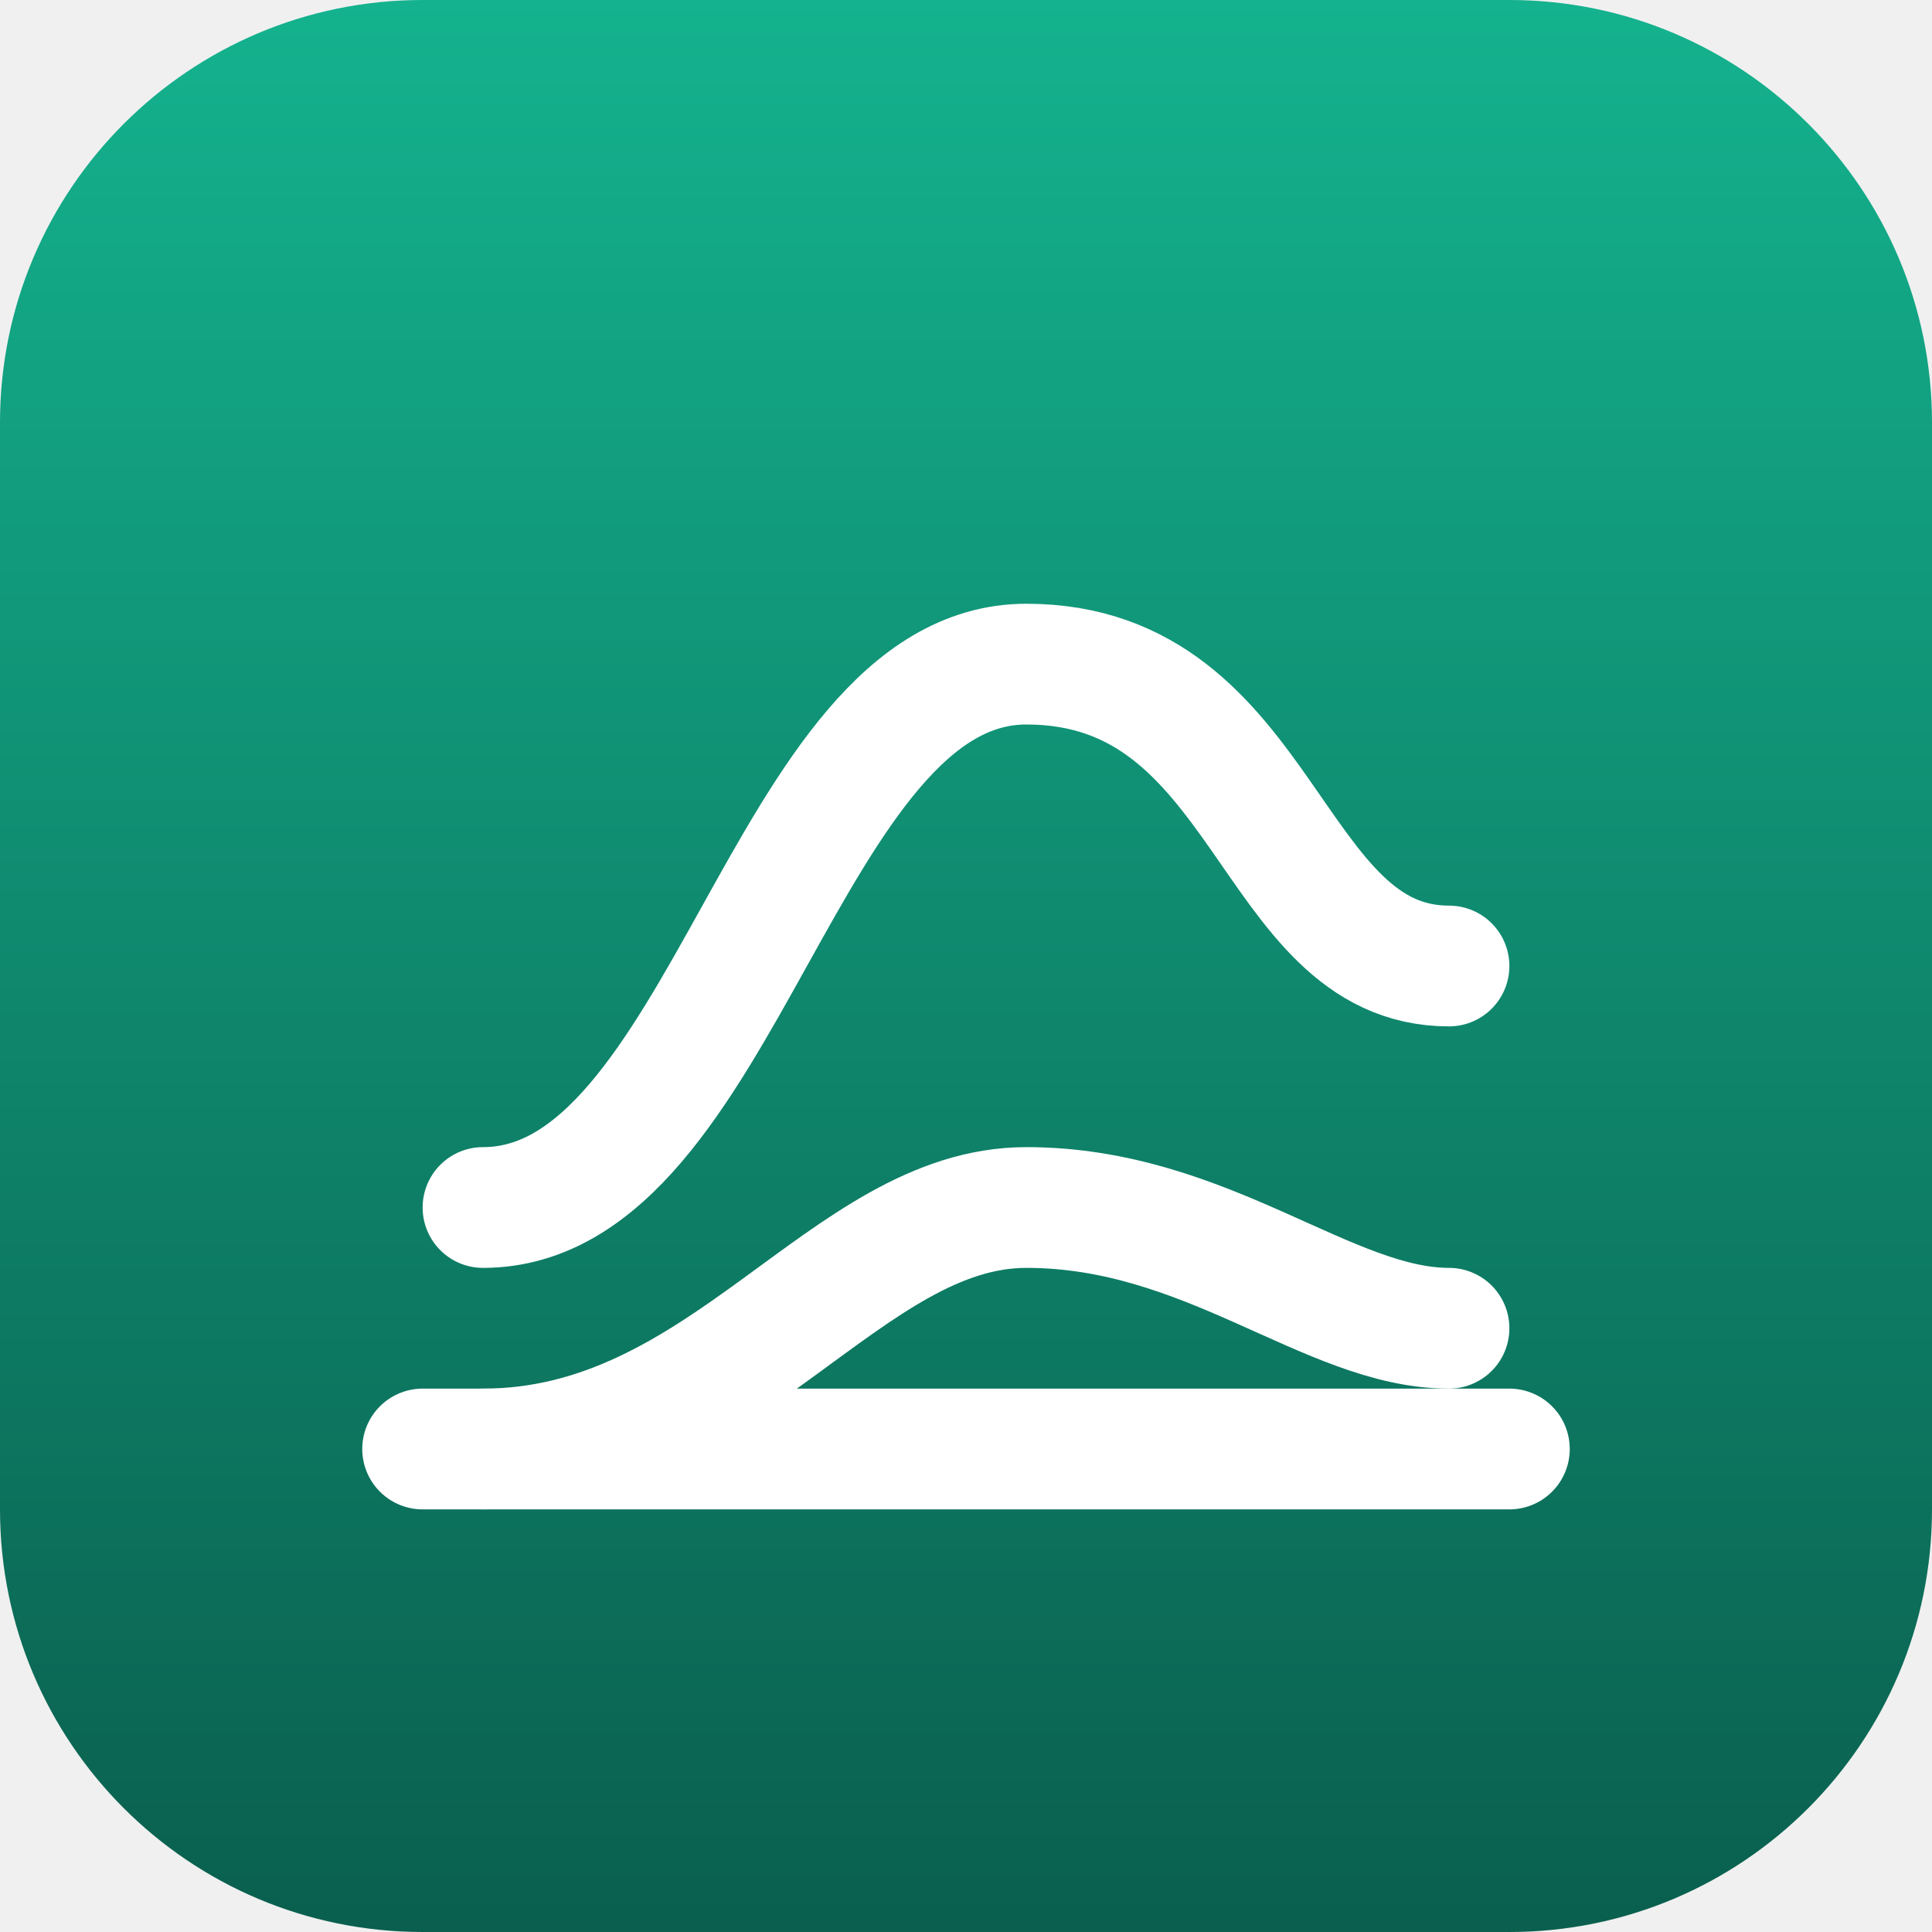
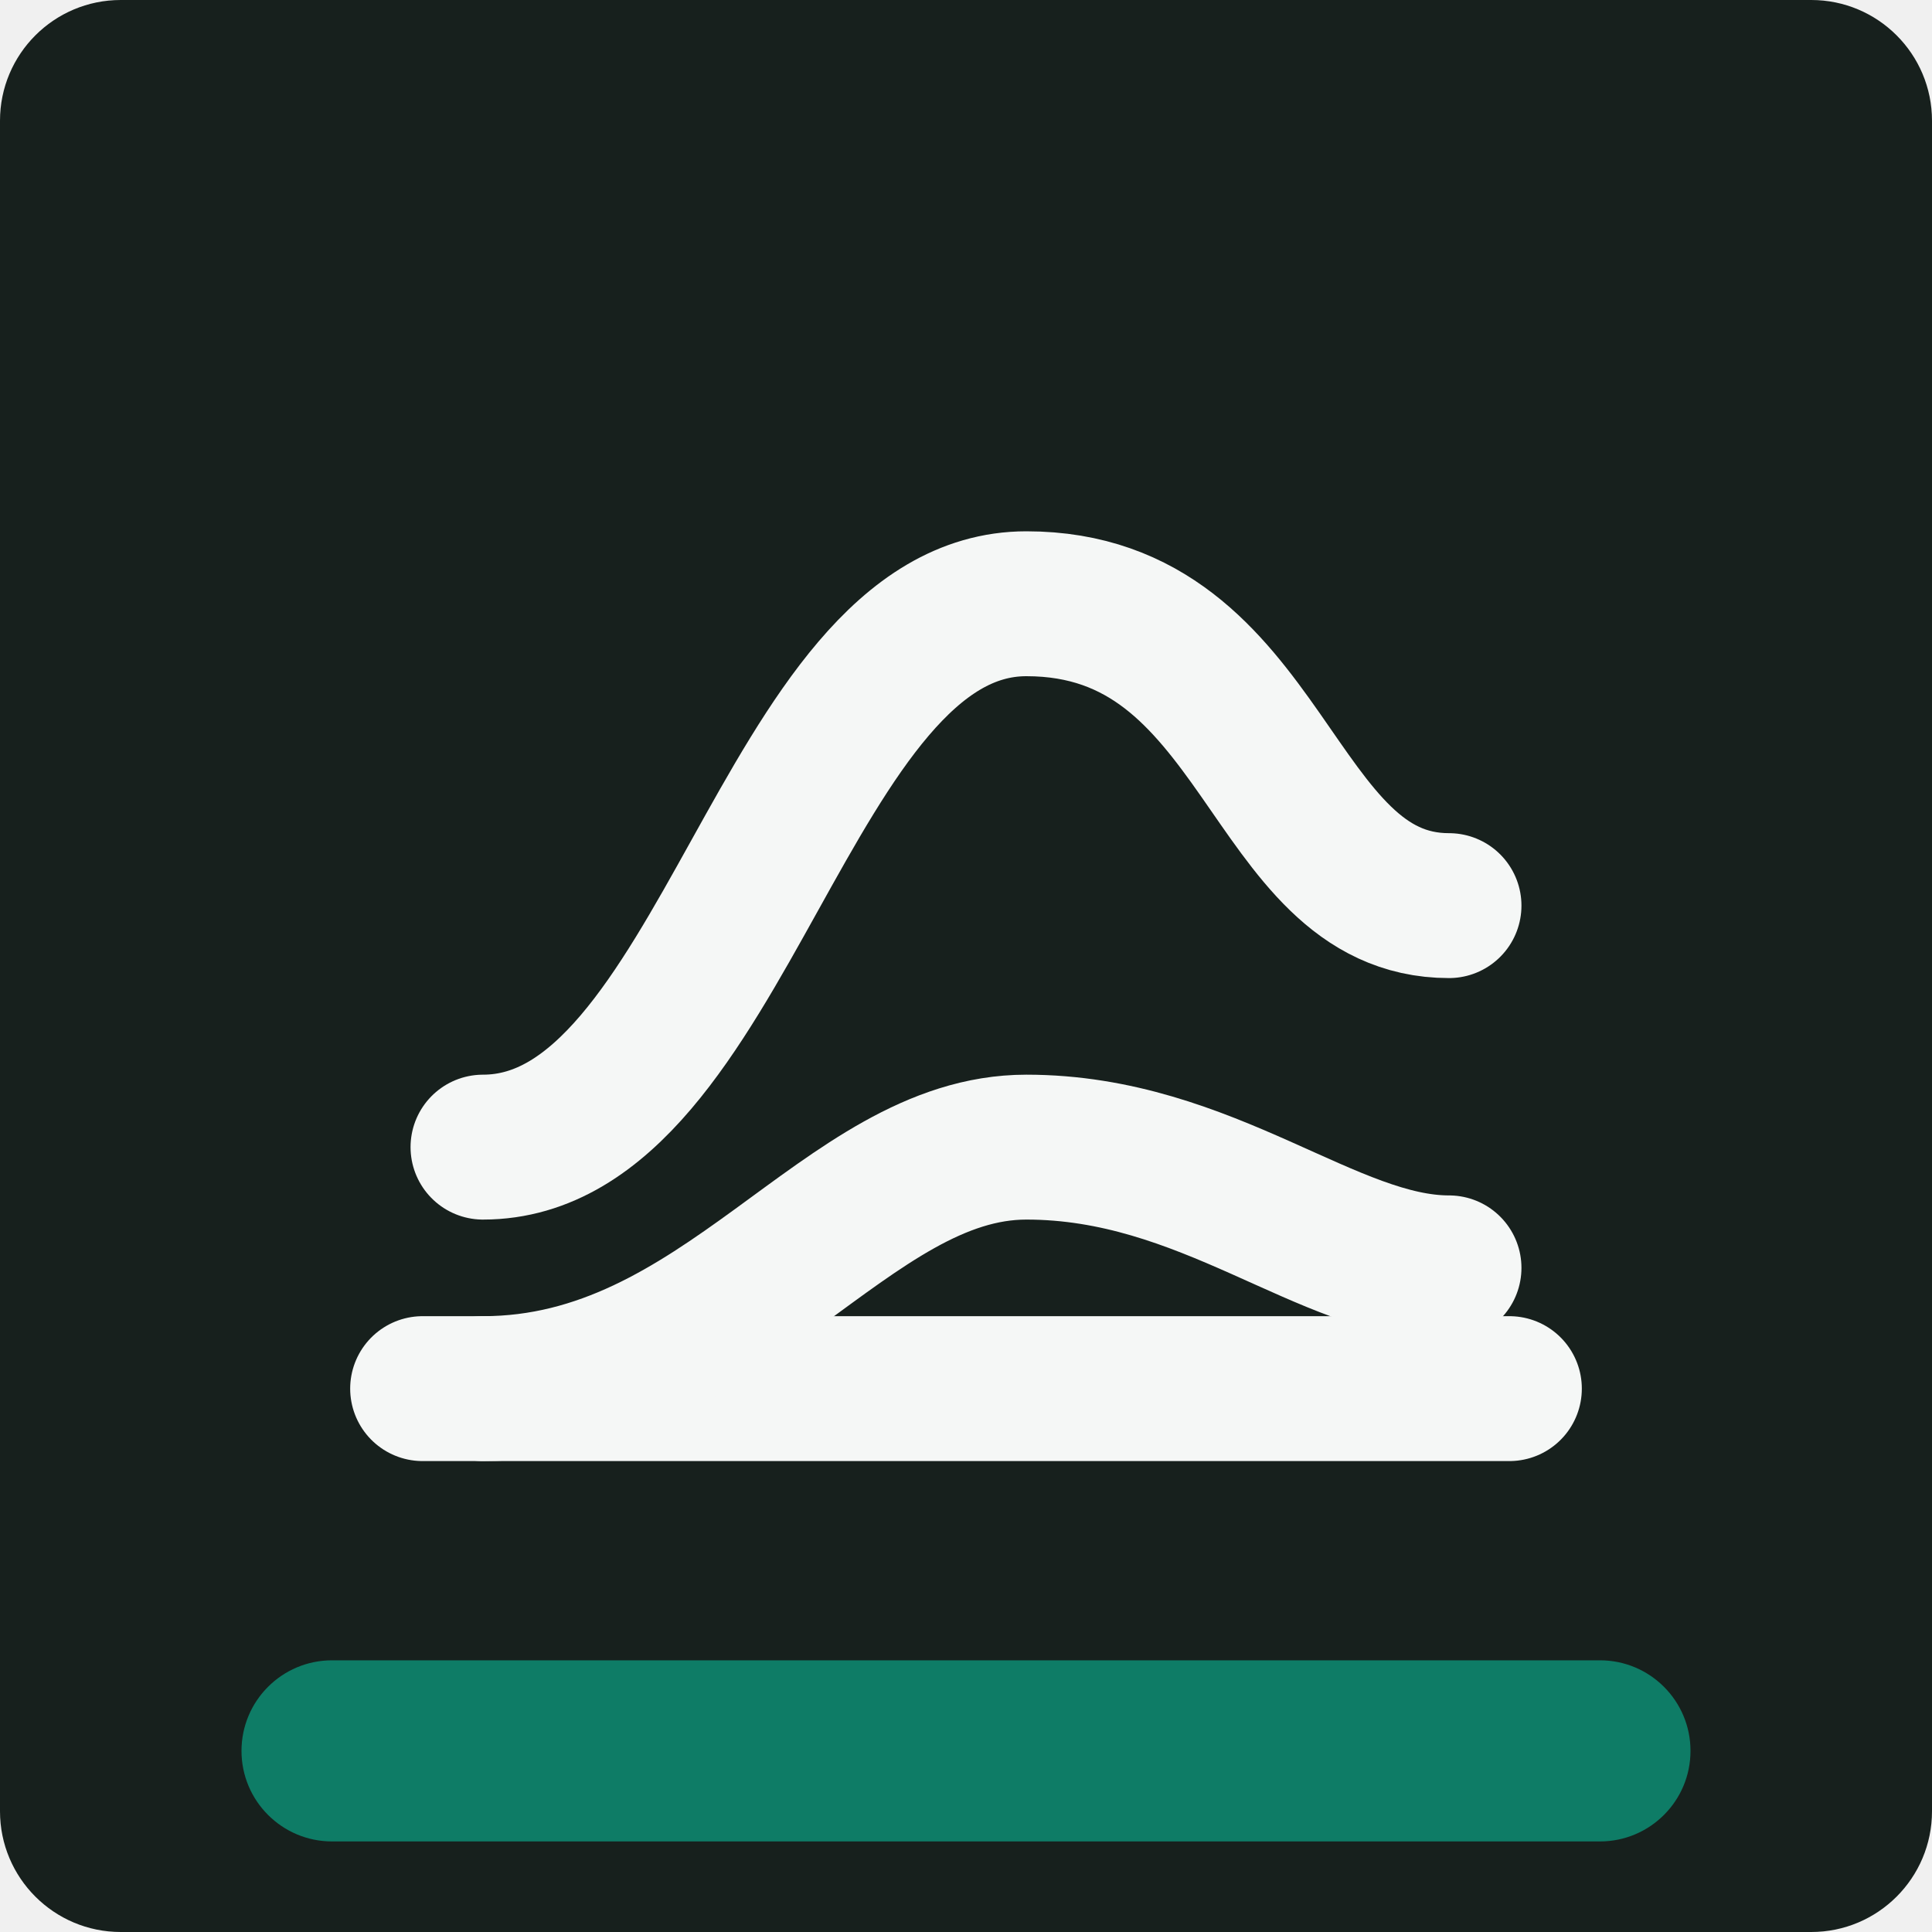
- <svg xmlns="http://www.w3.org/2000/svg" viewBox="0 0 64 64" role="img" aria-label="Finansal Özgürlük (FIRE) Hesaplama">
-   <defs>
-     <linearGradient id="fv-bg" x1="0" y1="0" x2="0" y2="64" gradientUnits="userSpaceOnUse">
-       <stop offset="0" stop-color="#14b28e" />
-       <stop offset="1" stop-color="#0a5f4e" />
-     </linearGradient>
-   </defs>
-   <rect width="64" height="64" rx="14" fill="url(#fv-bg)" />
-   <g transform="translate(8 8) scale(2)" fill="none" stroke="#ffffff" stroke-width="2" stroke-linecap="round" stroke-linejoin="round">
+ <svg xmlns="http://www.w3.org/2000/svg" viewBox="0 0 32 32" role="img" aria-label="Finansal Özgürlük (FIRE) Hesaplama">
+   <style>
+     .fv-kap { fill: #17201d }
+     .fv-sem { stroke: #f5f7f6 }
+     @media (prefers-color-scheme: dark) {
+       .fv-kap { fill: #e8eceb }
+       .fv-sem { stroke: #14181d }
+     }
+   </style>
+   <rect class="fv-kap" width="32" height="32" rx="2" />
+   <g class="fv-sem" transform="translate(4 3)" fill="none" stroke-width="2.4" stroke-linecap="round" stroke-linejoin="round">
    <path d="M3 20h18" />
    <path d="M4 16c4 0 5-9 9-9s4 5 7 5" />
    <path d="M4 20c4 0 6-4 9-4s5 2 7 2" />
  </g>
+   <rect class="fv-vurgu" x="4" y="27.5" width="24" height="3" rx="1.5" fill="#0e7c66" />
</svg>
